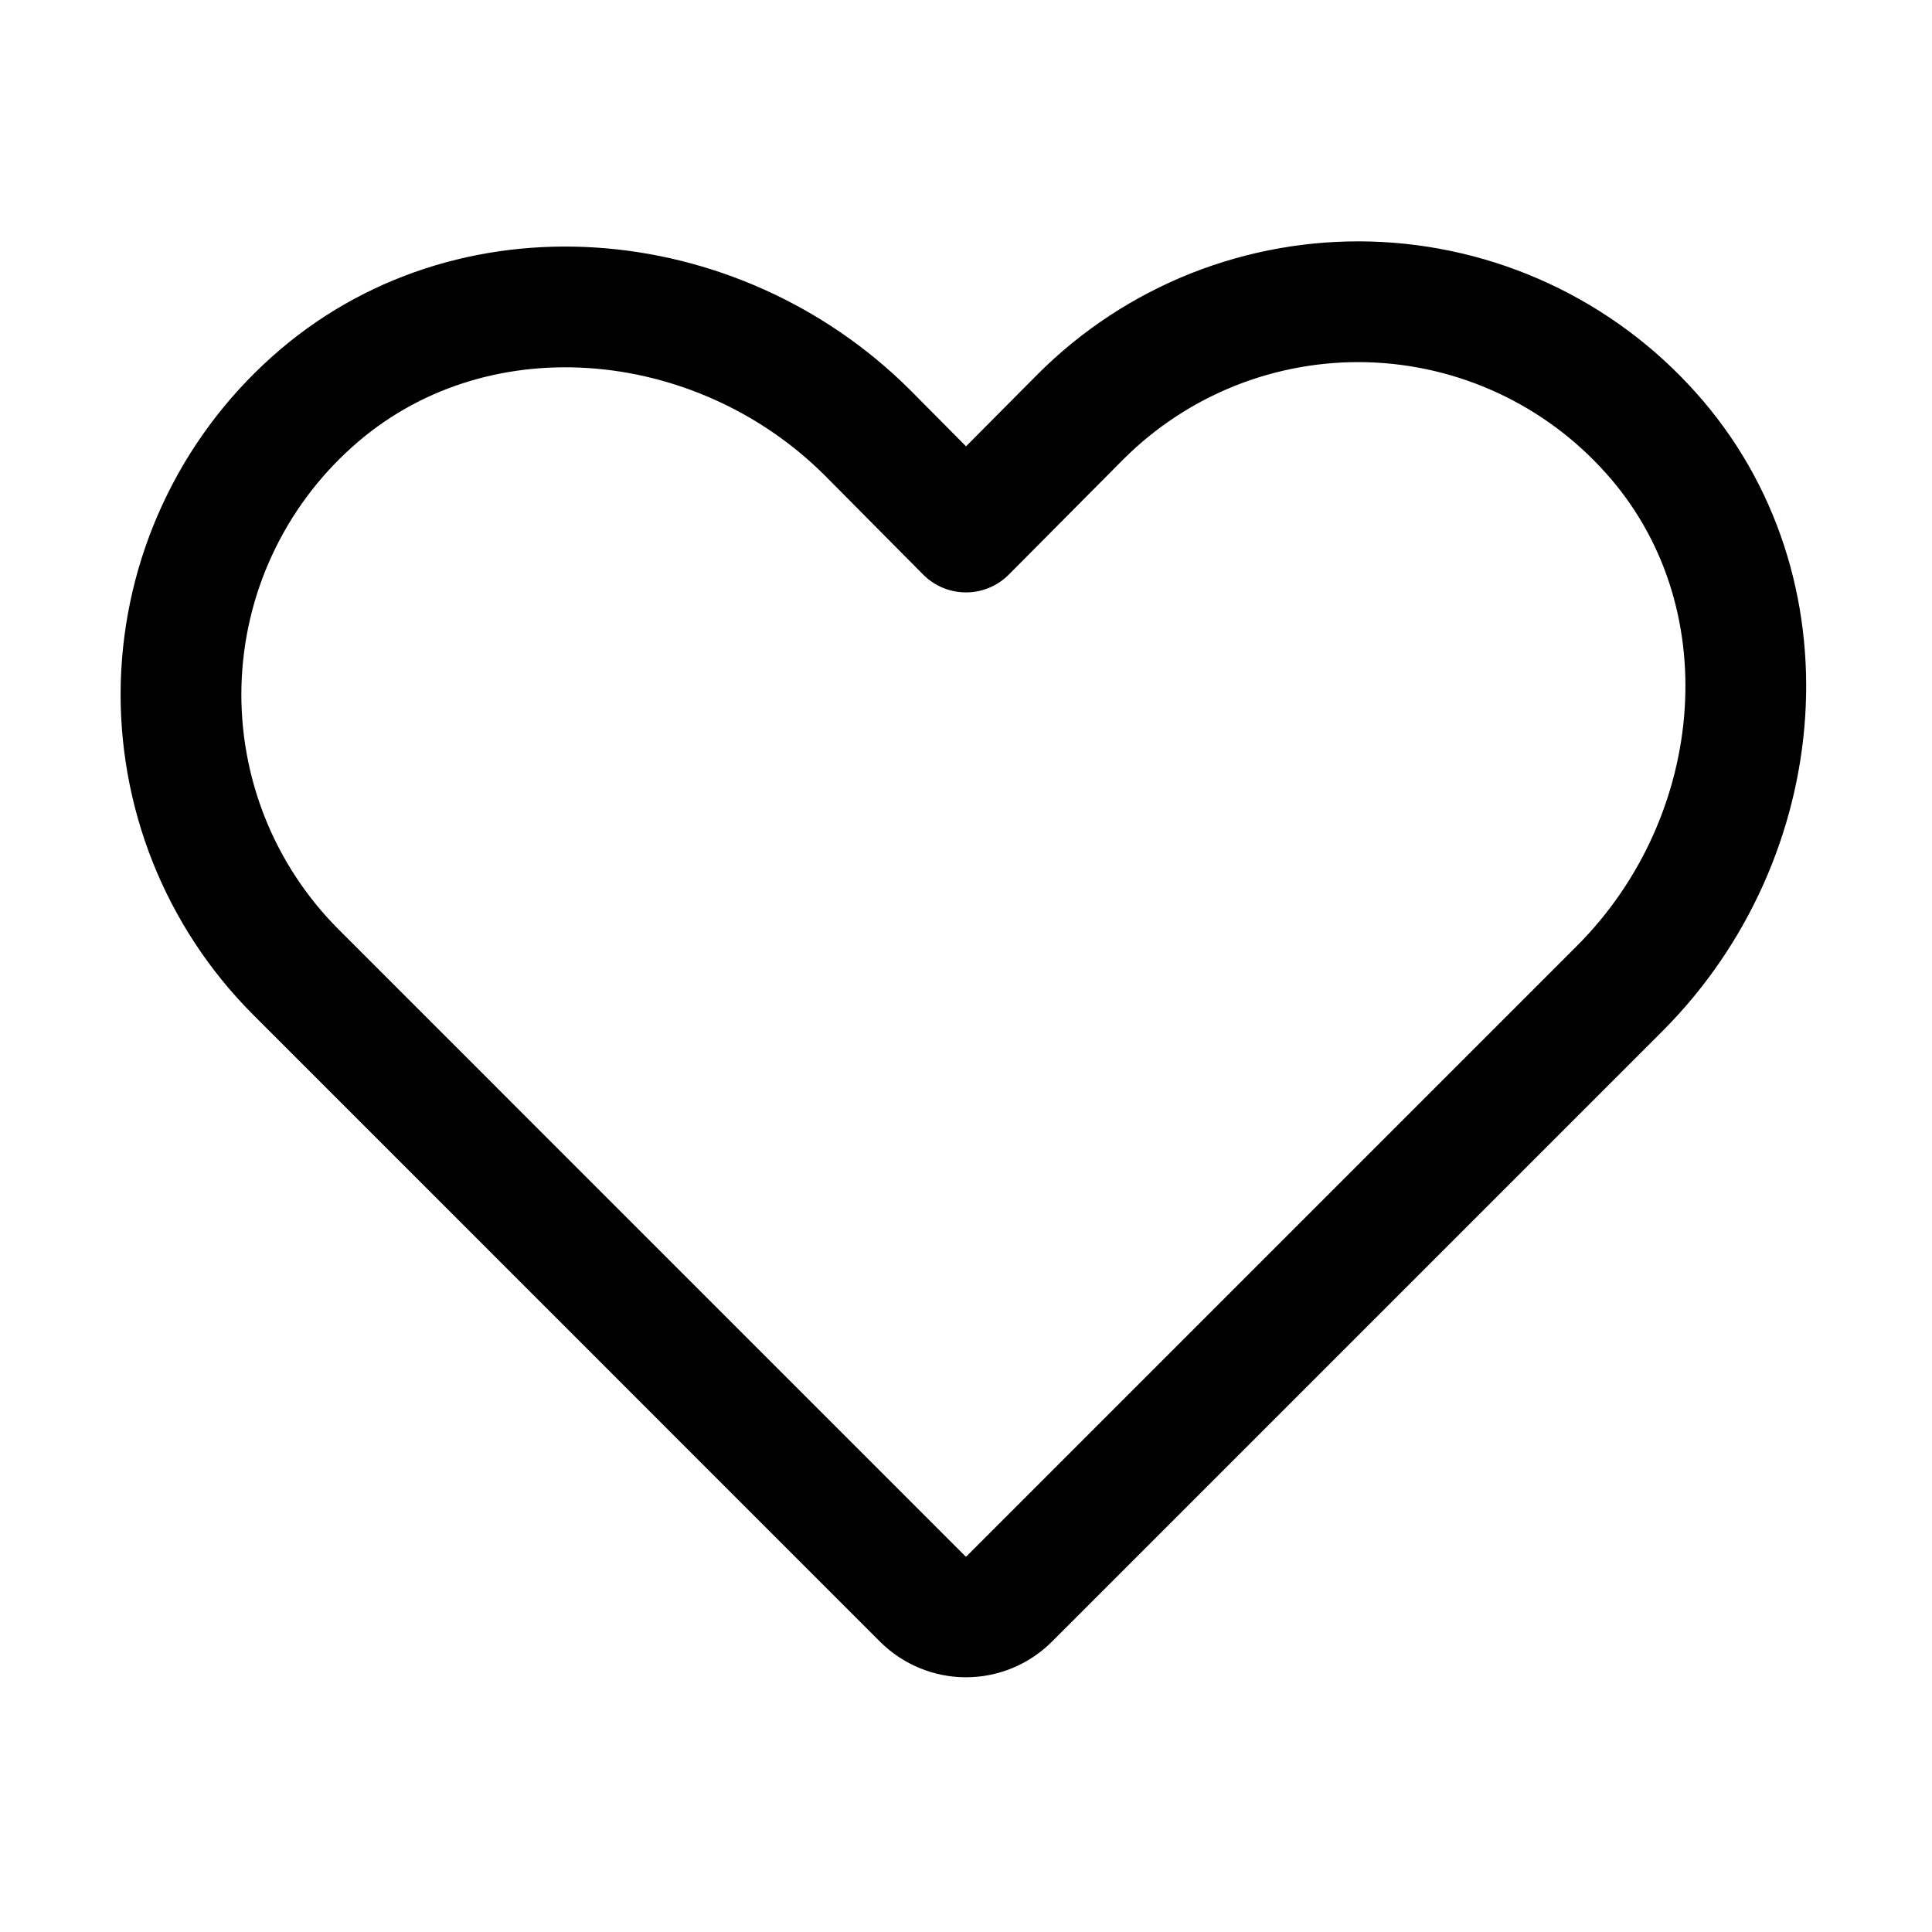
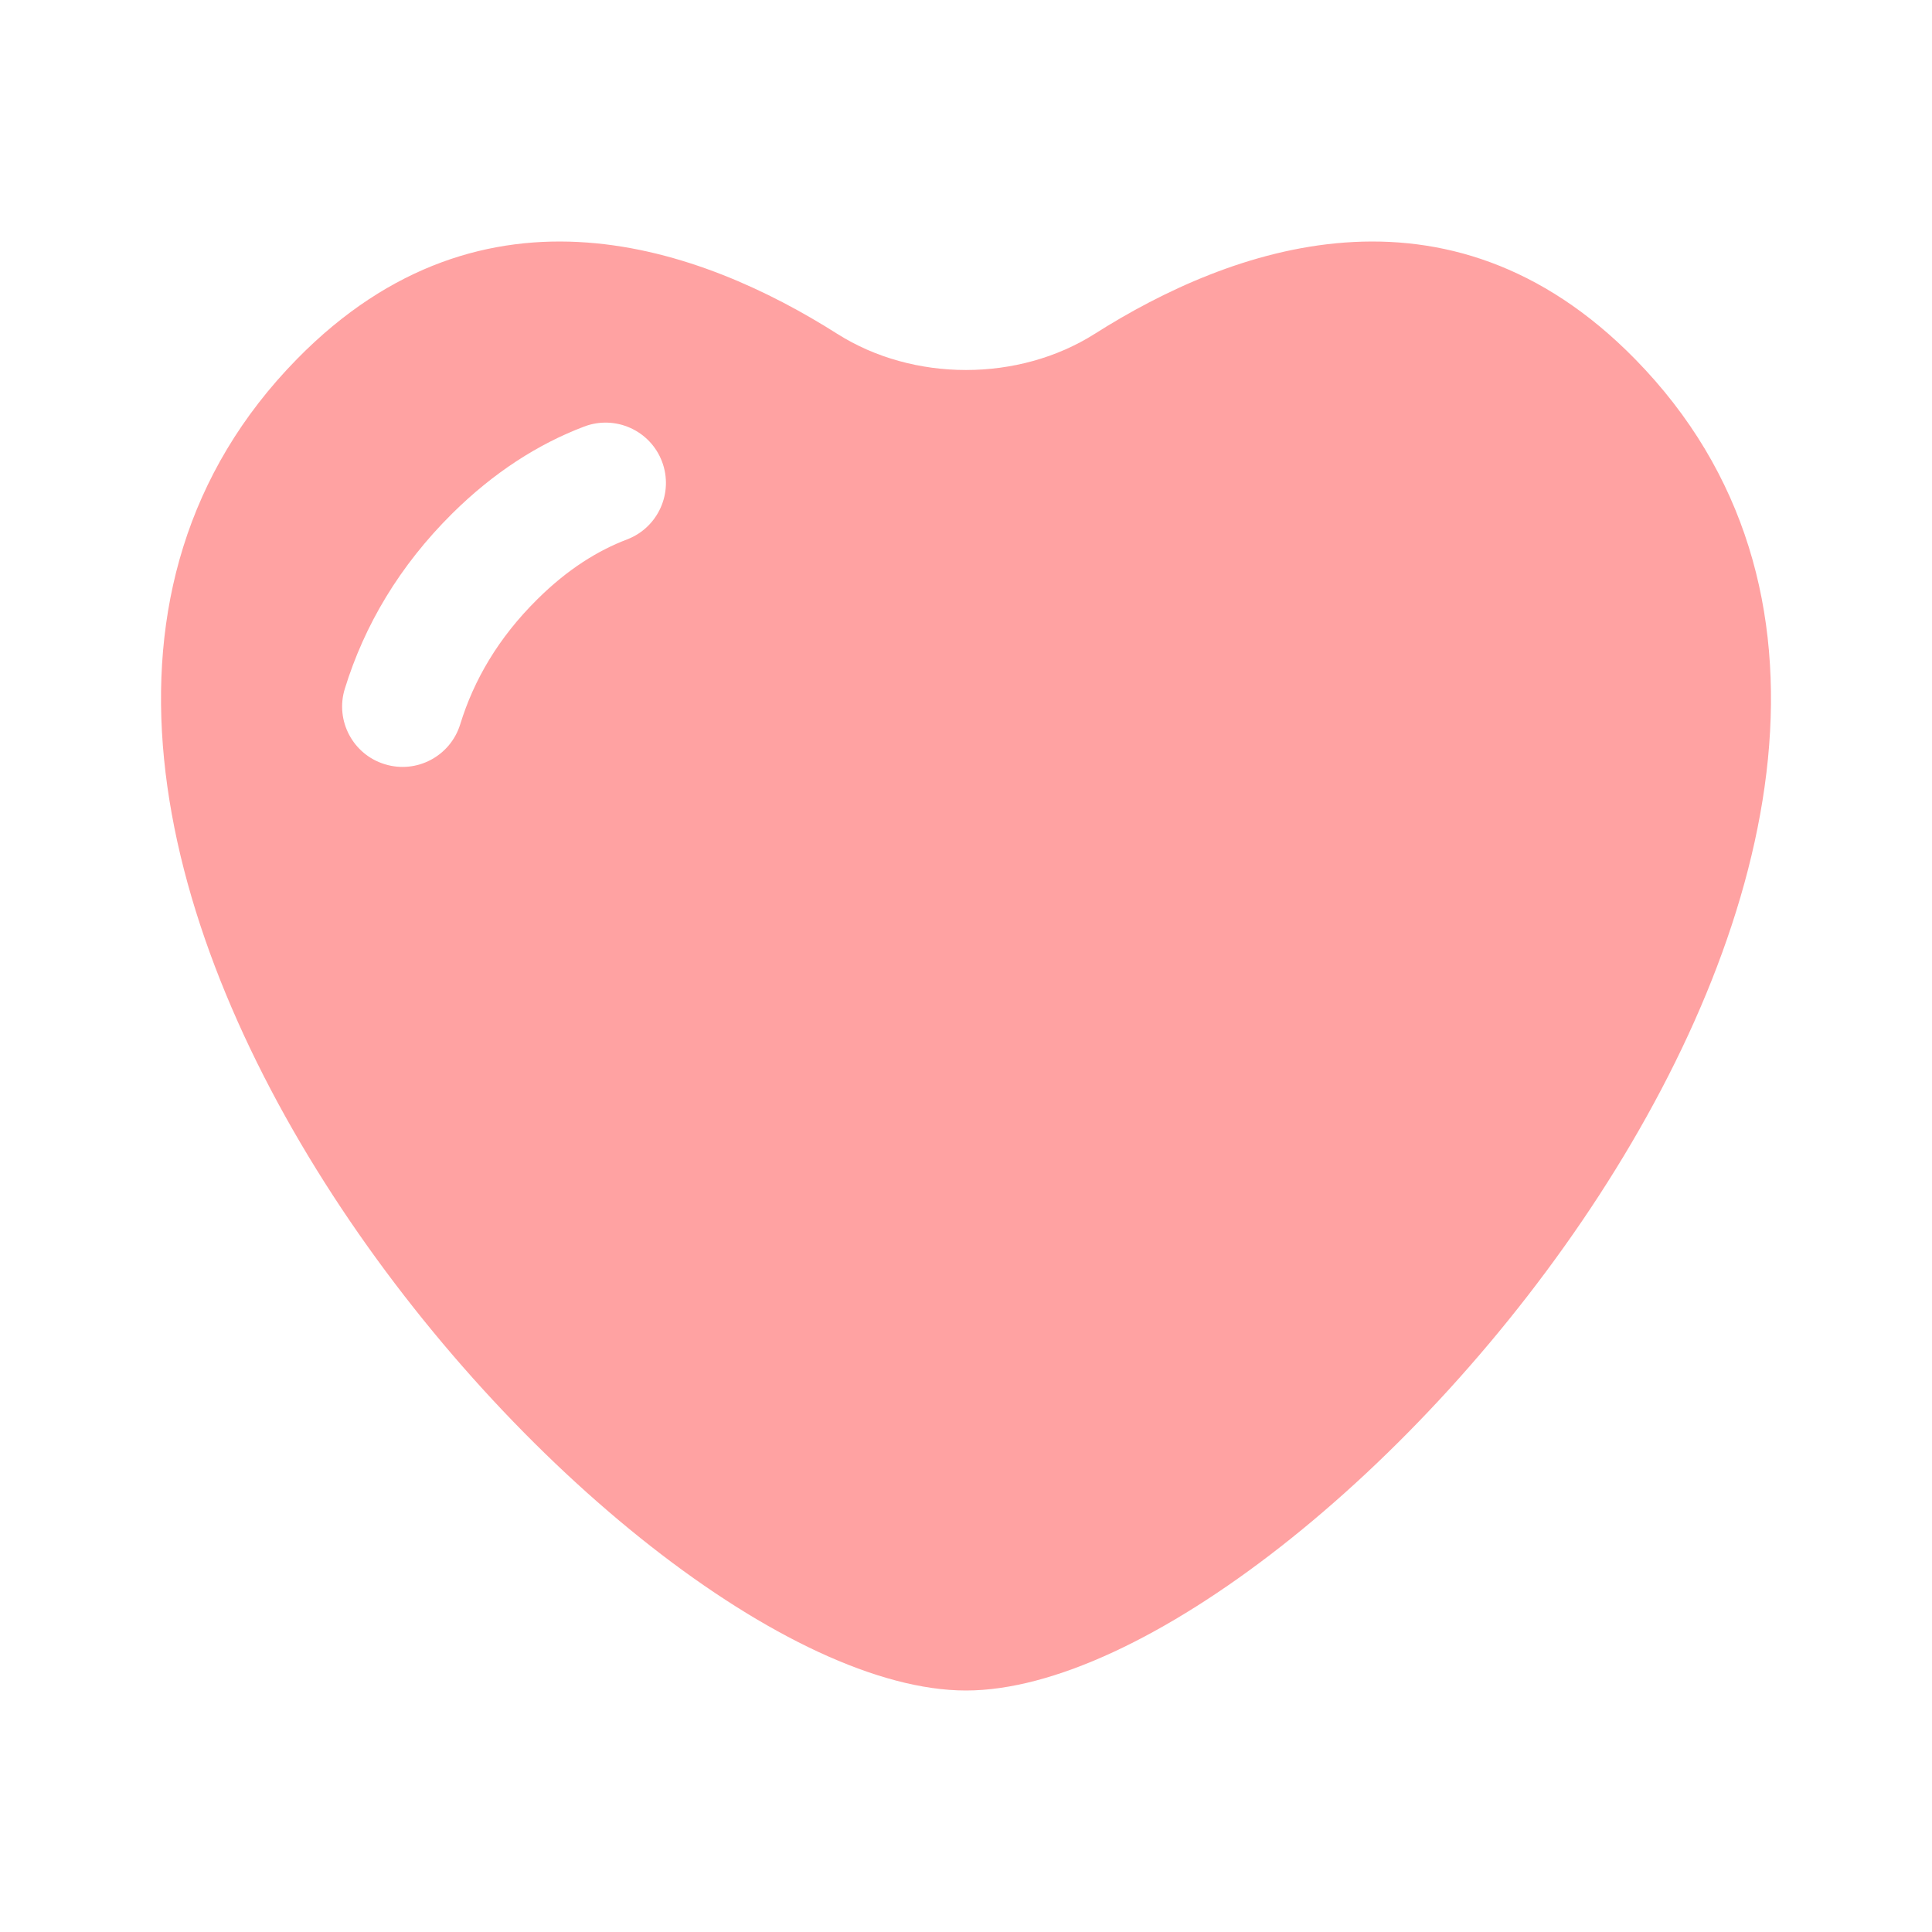
- <svg xmlns="http://www.w3.org/2000/svg" width="32" height="32" viewBox="0 0 32 32" fill="none">
-   <path d="M16.712 26.488L26.837 16.363C29.325 13.863 29.688 9.775 27.337 7.162C26.748 6.504 26.031 5.973 25.229 5.601C24.427 5.229 23.558 5.025 22.675 5C21.792 4.976 20.913 5.132 20.092 5.458C19.271 5.785 18.525 6.275 17.9 6.9L16 8.812L14.363 7.162C11.863 4.675 7.775 4.312 5.162 6.662C4.504 7.252 3.973 7.969 3.601 8.771C3.229 9.572 3.025 10.441 3 11.325C2.976 12.208 3.132 13.087 3.458 13.908C3.785 14.729 4.275 15.475 4.9 16.1L15.287 26.488C15.477 26.675 15.733 26.781 16 26.781C16.267 26.781 16.523 26.675 16.712 26.488V26.488Z" stroke="currentColor" stroke-width="2" stroke-linecap="round" stroke-linejoin="round" />
+ <svg xmlns="http://www.w3.org/2000/svg" width="29" height="29" viewBox="0 0 29 29" fill="none">
+   <path fill-rule="evenodd" clip-rule="evenodd" d="M16.434 5.01C18.456 3.727 21.723 2.514 24.543 5.39C31.238 12.218 19.756 25.375 14.5 25.375C9.244 25.375 -2.238 12.218 4.457 5.39C7.277 2.514 10.543 3.727 12.566 5.01C13.709 5.735 15.291 5.735 16.434 5.01ZM9.412 8.097C9.879 7.919 10.114 7.396 9.937 6.928C9.759 6.46 9.236 6.225 8.768 6.403C8.078 6.665 7.411 7.091 6.787 7.709C5.997 8.493 5.47 9.384 5.176 10.338C5.028 10.816 5.296 11.324 5.775 11.471C6.253 11.619 6.76 11.351 6.908 10.872C7.113 10.206 7.481 9.574 8.064 8.997C8.521 8.543 8.976 8.263 9.412 8.097Z" fill="#FFA2A2" />
</svg>
